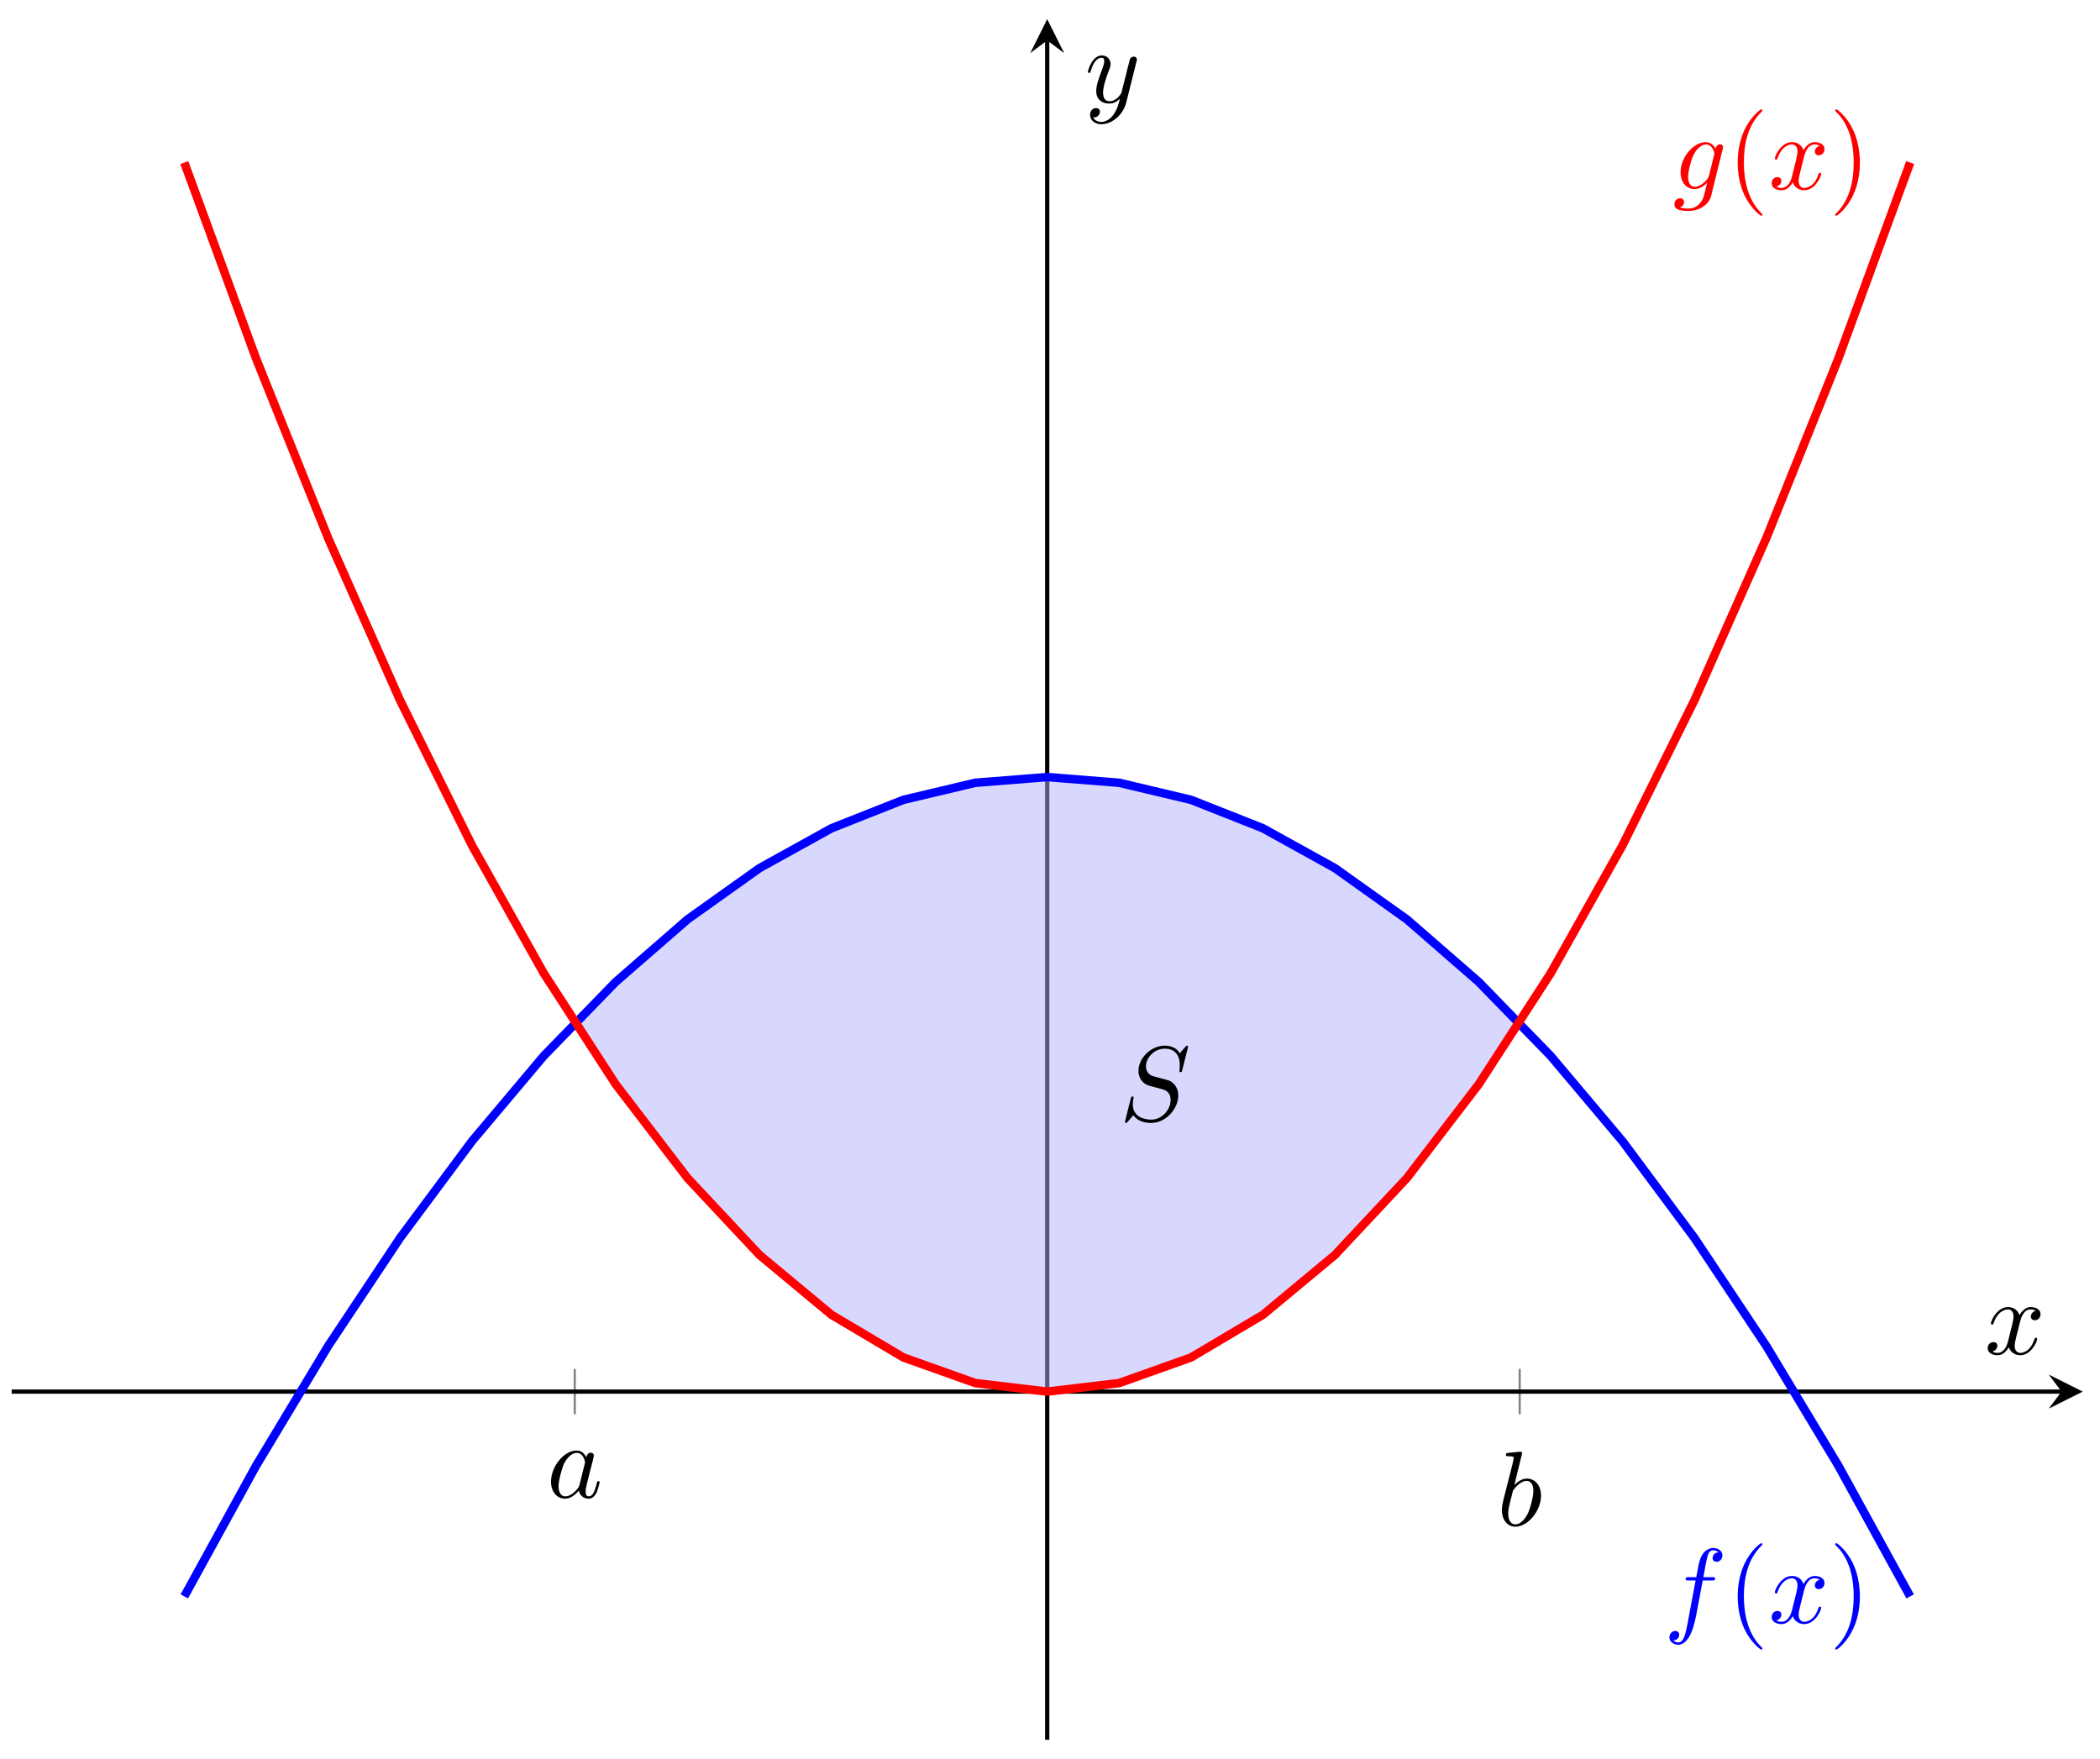
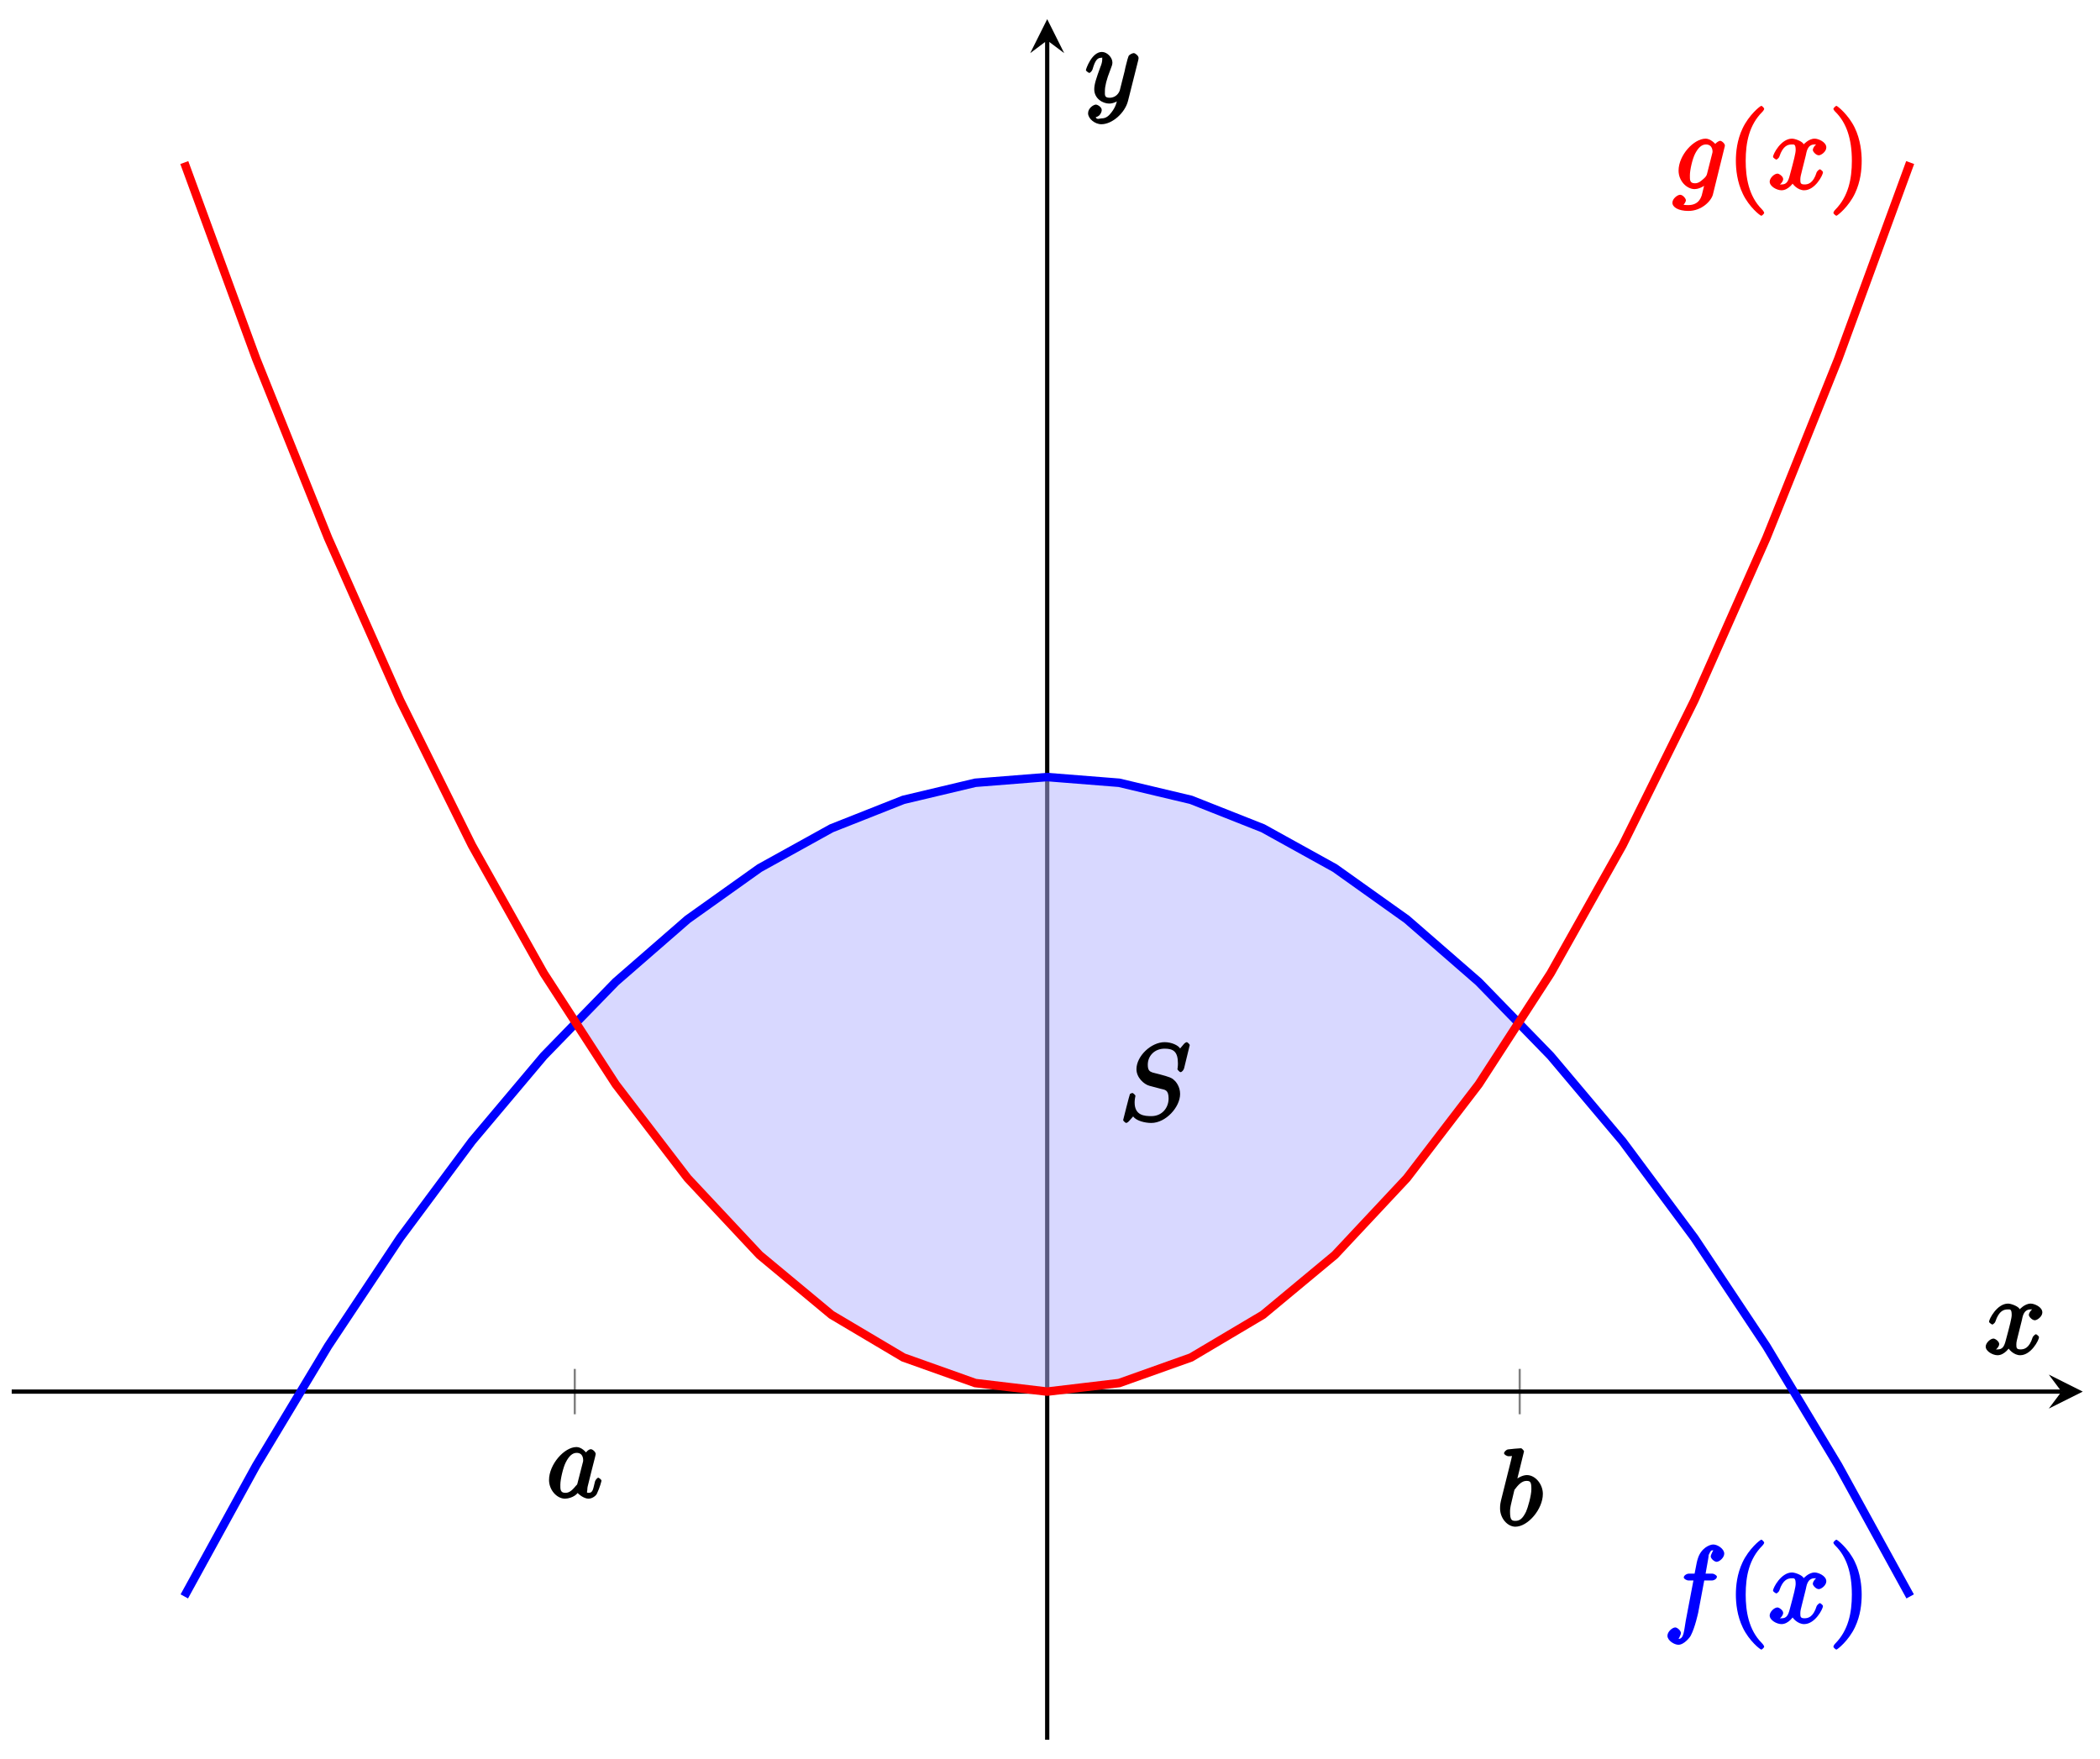
<svg xmlns="http://www.w3.org/2000/svg" xmlns:xlink="http://www.w3.org/1999/xlink" width="197pt" height="165pt" viewBox="0 0 197 165" version="1.1">
  <defs>
    <g>
      <symbol overflow="visible" id="glyph0-0">
        <path style="stroke:none;" d="" />
      </symbol>
      <symbol overflow="visible" id="glyph0-1">
-         <path style="stroke:none;" d="M 3.719 -3.766 C 3.531 -4.141 3.25 -4.406 2.797 -4.406 C 1.641 -4.406 0.406 -2.938 0.406 -1.484 C 0.406 -0.547 0.953 0.109 1.719 0.109 C 1.922 0.109 2.422 0.062 3.016 -0.641 C 3.094 -0.219 3.453 0.109 3.922 0.109 C 4.281 0.109 4.5 -0.125 4.672 -0.438 C 4.828 -0.797 4.969 -1.406 4.969 -1.422 C 4.969 -1.531 4.875 -1.531 4.844 -1.531 C 4.75 -1.531 4.734 -1.484 4.703 -1.344 C 4.531 -0.703 4.359 -0.109 3.953 -0.109 C 3.672 -0.109 3.656 -0.375 3.656 -0.562 C 3.656 -0.781 3.672 -0.875 3.781 -1.312 C 3.891 -1.719 3.906 -1.828 4 -2.203 L 4.359 -3.594 C 4.422 -3.875 4.422 -3.891 4.422 -3.938 C 4.422 -4.109 4.312 -4.203 4.141 -4.203 C 3.891 -4.203 3.75 -3.984 3.719 -3.766 Z M 3.078 -1.188 C 3.016 -1 3.016 -0.984 2.875 -0.812 C 2.438 -0.266 2.031 -0.109 1.75 -0.109 C 1.25 -0.109 1.109 -0.656 1.109 -1.047 C 1.109 -1.547 1.422 -2.766 1.656 -3.234 C 1.969 -3.812 2.406 -4.188 2.812 -4.188 C 3.453 -4.188 3.594 -3.375 3.594 -3.312 C 3.594 -3.25 3.578 -3.188 3.562 -3.141 Z M 3.078 -1.188 " />
+         <path style="stroke:none;" d="M 3.891 -3.922 C 3.703 -4.297 3.25 -4.734 2.797 -4.734 C 1.641 -4.734 0.219 -3.094 0.219 -1.641 C 0.219 -0.703 0.953 0.109 1.719 0.109 C 1.922 0.109 2.547 0.016 2.906 -0.422 C 2.922 -0.375 3.453 0.109 3.922 0.109 C 4.281 0.109 4.625 -0.172 4.703 -0.344 C 5 -0.953 5.141 -1.562 5.141 -1.578 C 5.141 -1.688 4.875 -1.859 4.844 -1.859 C 4.75 -1.859 4.562 -1.641 4.531 -1.5 C 4.359 -0.859 4.359 -0.438 3.953 -0.438 C 3.672 -0.438 3.812 -0.531 3.812 -0.734 C 3.812 -0.953 3.844 -1.031 3.953 -1.469 C 4.062 -1.891 4.078 -1.984 4.172 -2.359 L 4.531 -3.766 C 4.594 -4.031 4.594 -4.062 4.594 -4.094 C 4.594 -4.266 4.312 -4.531 4.141 -4.531 C 3.891 -4.531 3.562 -4.141 3.531 -3.922 Z M 2.891 -1.344 C 2.844 -1.172 2.891 -1.266 2.734 -1.094 C 2.297 -0.547 2.031 -0.438 1.75 -0.438 C 1.25 -0.438 1.281 -0.812 1.281 -1.203 C 1.281 -1.703 1.547 -2.828 1.781 -3.281 C 2.078 -3.875 2.406 -4.188 2.812 -4.188 C 3.453 -4.188 3.422 -3.531 3.422 -3.469 C 3.422 -3.406 3.406 -3.344 3.391 -3.297 Z M 2.891 -1.344 " />
      </symbol>
      <symbol overflow="visible" id="glyph0-2">
-         <path style="stroke:none;" d="M 2.375 -6.812 C 2.375 -6.812 2.375 -6.922 2.25 -6.922 C 2.031 -6.922 1.297 -6.844 1.031 -6.812 C 0.953 -6.812 0.844 -6.797 0.844 -6.625 C 0.844 -6.5 0.938 -6.5 1.094 -6.5 C 1.562 -6.5 1.578 -6.438 1.578 -6.328 C 1.578 -6.266 1.5 -5.922 1.453 -5.719 L 0.625 -2.469 C 0.516 -1.969 0.469 -1.797 0.469 -1.453 C 0.469 -0.516 1 0.109 1.734 0.109 C 2.906 0.109 4.141 -1.375 4.141 -2.812 C 4.141 -3.719 3.609 -4.406 2.812 -4.406 C 2.359 -4.406 1.938 -4.109 1.641 -3.812 Z M 1.453 -3.047 C 1.5 -3.266 1.5 -3.281 1.594 -3.391 C 2.078 -4.031 2.531 -4.188 2.797 -4.188 C 3.156 -4.188 3.422 -3.891 3.422 -3.25 C 3.422 -2.656 3.094 -1.516 2.906 -1.141 C 2.578 -0.469 2.125 -0.109 1.734 -0.109 C 1.391 -0.109 1.062 -0.375 1.062 -1.109 C 1.062 -1.312 1.062 -1.5 1.219 -2.125 Z M 1.453 -3.047 " />
+         <path style="stroke:none;" d="M 2.547 -6.969 C 2.547 -6.984 2.375 -7.25 2.25 -7.25 C 2.031 -7.25 1.297 -7.172 1.031 -7.141 C 0.953 -7.141 0.672 -6.953 0.672 -6.781 C 0.672 -6.656 0.938 -6.5 1.094 -6.5 C 1.562 -6.5 1.406 -6.594 1.406 -6.484 C 1.406 -6.422 1.312 -6.078 1.266 -5.875 L 0.453 -2.625 C 0.328 -2.125 0.297 -1.969 0.297 -1.609 C 0.297 -0.672 1 0.109 1.734 0.109 C 2.906 0.109 4.312 -1.531 4.312 -2.969 C 4.312 -3.875 3.609 -4.734 2.812 -4.734 C 2.359 -4.734 1.812 -4.391 1.516 -4.094 L 1.812 -3.969 Z M 1.609 -3.203 C 1.672 -3.422 1.625 -3.328 1.719 -3.438 C 2.203 -4.094 2.531 -4.188 2.797 -4.188 C 3.156 -4.188 3.234 -4.047 3.234 -3.406 C 3.234 -2.828 2.906 -1.672 2.734 -1.297 C 2.406 -0.625 2.125 -0.438 1.734 -0.438 C 1.391 -0.438 1.234 -0.531 1.234 -1.281 C 1.234 -1.469 1.234 -1.656 1.391 -2.281 Z M 1.609 -3.203 " />
      </symbol>
      <symbol overflow="visible" id="glyph0-3">
-         <path style="stroke:none;" d="M 3.656 -3.984 L 4.516 -3.984 C 4.719 -3.984 4.812 -3.984 4.812 -4.188 C 4.812 -4.297 4.719 -4.297 4.547 -4.297 L 3.719 -4.297 L 3.922 -5.438 C 3.969 -5.641 4.109 -6.344 4.172 -6.469 C 4.25 -6.656 4.422 -6.812 4.641 -6.812 C 4.672 -6.812 4.938 -6.812 5.125 -6.625 C 4.688 -6.594 4.578 -6.234 4.578 -6.094 C 4.578 -5.859 4.766 -5.734 4.953 -5.734 C 5.219 -5.734 5.5 -5.969 5.5 -6.344 C 5.5 -6.797 5.047 -7.031 4.641 -7.031 C 4.297 -7.031 3.672 -6.844 3.375 -5.859 C 3.312 -5.656 3.281 -5.547 3.047 -4.297 L 2.359 -4.297 C 2.156 -4.297 2.047 -4.297 2.047 -4.109 C 2.047 -3.984 2.141 -3.984 2.328 -3.984 L 2.984 -3.984 L 2.25 -0.047 C 2.062 0.922 1.891 1.828 1.375 1.828 C 1.328 1.828 1.094 1.828 0.891 1.641 C 1.359 1.609 1.453 1.25 1.453 1.109 C 1.453 0.875 1.266 0.75 1.078 0.75 C 0.812 0.75 0.531 0.984 0.531 1.359 C 0.531 1.797 0.969 2.047 1.375 2.047 C 1.922 2.047 2.328 1.453 2.5 1.078 C 2.828 0.453 3.047 -0.75 3.062 -0.828 Z M 3.656 -3.984 " />
+         <path style="stroke:none;" d="M 3.656 -3.984 L 4.516 -3.984 C 4.719 -3.984 4.984 -4.141 4.984 -4.344 C 4.984 -4.453 4.719 -4.625 4.547 -4.625 L 3.922 -4.625 L 4.094 -5.594 C 4.141 -5.797 4.234 -6.406 4.203 -6.359 C 4.422 -6.812 4.422 -6.812 4.641 -6.812 C 4.672 -6.812 4.812 -6.859 4.734 -6.922 C 4.688 -6.922 4.406 -6.406 4.406 -6.25 C 4.406 -6.016 4.766 -5.734 4.953 -5.734 C 5.219 -5.734 5.672 -6.125 5.672 -6.5 C 5.672 -6.953 5.047 -7.359 4.641 -7.359 C 4.297 -7.359 3.484 -7.016 3.188 -6.016 C 3.125 -5.812 3.094 -5.719 2.891 -4.625 L 2.359 -4.625 C 2.156 -4.625 1.875 -4.453 1.875 -4.266 C 1.875 -4.141 2.141 -3.984 2.328 -3.984 L 2.781 -3.984 L 2.062 -0.203 C 1.891 0.75 1.891 1.5 1.375 1.5 C 1.328 1.5 1.203 1.547 1.281 1.625 C 1.359 1.609 1.609 1.094 1.609 0.953 C 1.609 0.719 1.266 0.422 1.078 0.422 C 0.812 0.422 0.344 0.812 0.344 1.203 C 0.344 1.641 0.969 2.047 1.375 2.047 C 1.922 2.047 2.5 1.297 2.547 1.156 C 2.938 0.406 3.219 -0.922 3.234 -0.984 L 3.797 -3.984 Z M 3.656 -3.984 " />
      </symbol>
      <symbol overflow="visible" id="glyph0-4">
-         <path style="stroke:none;" d="M 3.328 -3.016 C 3.391 -3.266 3.625 -4.188 4.312 -4.188 C 4.359 -4.188 4.609 -4.188 4.812 -4.062 C 4.531 -4 4.344 -3.766 4.344 -3.516 C 4.344 -3.359 4.453 -3.172 4.719 -3.172 C 4.938 -3.172 5.25 -3.344 5.25 -3.75 C 5.25 -4.266 4.672 -4.406 4.328 -4.406 C 3.75 -4.406 3.406 -3.875 3.281 -3.656 C 3.031 -4.312 2.5 -4.406 2.203 -4.406 C 1.172 -4.406 0.594 -3.125 0.594 -2.875 C 0.594 -2.766 0.703 -2.766 0.719 -2.766 C 0.797 -2.766 0.828 -2.797 0.844 -2.875 C 1.188 -3.938 1.844 -4.188 2.188 -4.188 C 2.375 -4.188 2.719 -4.094 2.719 -3.516 C 2.719 -3.203 2.547 -2.547 2.188 -1.141 C 2.031 -0.531 1.672 -0.109 1.234 -0.109 C 1.172 -0.109 0.953 -0.109 0.734 -0.234 C 0.984 -0.297 1.203 -0.5 1.203 -0.781 C 1.203 -1.047 0.984 -1.125 0.844 -1.125 C 0.531 -1.125 0.297 -0.875 0.297 -0.547 C 0.297 -0.094 0.781 0.109 1.219 0.109 C 1.891 0.109 2.25 -0.594 2.266 -0.641 C 2.391 -0.281 2.75 0.109 3.344 0.109 C 4.375 0.109 4.938 -1.172 4.938 -1.422 C 4.938 -1.531 4.859 -1.531 4.828 -1.531 C 4.734 -1.531 4.719 -1.484 4.688 -1.422 C 4.359 -0.344 3.688 -0.109 3.375 -0.109 C 2.984 -0.109 2.828 -0.422 2.828 -0.766 C 2.828 -0.984 2.875 -1.203 2.984 -1.641 Z M 3.328 -3.016 " />
+         <path style="stroke:none;" d="M 3.5 -3.172 C 3.562 -3.422 3.625 -4.188 4.312 -4.188 C 4.359 -4.188 4.469 -4.234 4.688 -4.109 L 4.812 -4.391 C 4.531 -4.344 4.156 -3.922 4.156 -3.672 C 4.156 -3.516 4.453 -3.172 4.719 -3.172 C 4.938 -3.172 5.422 -3.516 5.422 -3.906 C 5.422 -4.422 4.672 -4.734 4.328 -4.734 C 3.75 -4.734 3.266 -4.156 3.297 -4.203 C 3.203 -4.469 2.5 -4.734 2.203 -4.734 C 1.172 -4.734 0.422 -3.281 0.422 -3.031 C 0.422 -2.938 0.703 -2.766 0.719 -2.766 C 0.797 -2.766 1 -2.953 1.016 -3.047 C 1.359 -4.094 1.844 -4.188 2.188 -4.188 C 2.375 -4.188 2.547 -4.25 2.547 -3.672 C 2.547 -3.375 2.375 -2.703 2 -1.312 C 1.844 -0.688 1.672 -0.438 1.234 -0.438 C 1.172 -0.438 1.062 -0.391 0.859 -0.516 L 0.734 -0.234 C 0.984 -0.297 1.375 -0.656 1.375 -0.938 C 1.375 -1.203 0.984 -1.453 0.844 -1.453 C 0.531 -1.453 0.109 -1.031 0.109 -0.703 C 0.109 -0.25 0.781 0.109 1.219 0.109 C 1.891 0.109 2.359 -0.641 2.391 -0.703 L 2.094 -0.812 C 2.219 -0.438 2.75 0.109 3.344 0.109 C 4.375 0.109 5.109 -1.328 5.109 -1.578 C 5.109 -1.688 4.859 -1.859 4.828 -1.859 C 4.734 -1.859 4.531 -1.641 4.516 -1.578 C 4.188 -0.516 3.688 -0.438 3.375 -0.438 C 2.984 -0.438 2.984 -0.594 2.984 -0.922 C 2.984 -1.141 3.047 -1.359 3.156 -1.797 Z M 3.5 -3.172 " />
      </symbol>
      <symbol overflow="visible" id="glyph0-5">
-         <path style="stroke:none;" d="M 4.688 -3.766 C 4.703 -3.812 4.719 -3.875 4.719 -3.938 C 4.719 -4.109 4.609 -4.203 4.438 -4.203 C 4.344 -4.203 4.062 -4.141 4.031 -3.781 C 3.844 -4.141 3.5 -4.406 3.094 -4.406 C 1.969 -4.406 0.734 -3.016 0.734 -1.578 C 0.734 -0.594 1.328 0 2.047 0 C 2.641 0 3.109 -0.469 3.203 -0.578 L 3.219 -0.562 C 3.016 0.312 2.891 0.734 2.891 0.75 C 2.844 0.844 2.516 1.828 1.453 1.828 C 1.266 1.828 0.938 1.812 0.656 1.719 C 0.953 1.641 1.062 1.375 1.062 1.203 C 1.062 1.047 0.953 0.859 0.688 0.859 C 0.469 0.859 0.156 1.031 0.156 1.438 C 0.156 1.844 0.516 2.047 1.469 2.047 C 2.719 2.047 3.438 1.266 3.594 0.672 Z M 3.406 -1.281 C 3.344 -1.016 3.109 -0.766 2.891 -0.578 C 2.688 -0.406 2.375 -0.219 2.078 -0.219 C 1.578 -0.219 1.438 -0.734 1.438 -1.141 C 1.438 -1.609 1.719 -2.797 2 -3.297 C 2.266 -3.781 2.688 -4.188 3.109 -4.188 C 3.766 -4.188 3.906 -3.375 3.906 -3.328 C 3.906 -3.281 3.891 -3.219 3.875 -3.188 Z M 3.406 -1.281 " />
+         <path style="stroke:none;" d="M 4.859 -3.922 C 4.875 -3.984 4.891 -4.031 4.891 -4.094 C 4.891 -4.266 4.609 -4.531 4.438 -4.531 C 4.344 -4.531 3.891 -4.297 3.844 -3.938 L 4.203 -3.938 C 4.016 -4.312 3.5 -4.734 3.094 -4.734 C 1.969 -4.734 0.547 -3.172 0.547 -1.734 C 0.547 -0.75 1.328 0 2.047 0 C 2.641 0 3.234 -0.516 3.203 -0.5 L 3.031 -0.672 C 2.828 0.156 2.719 0.562 2.719 0.594 C 2.672 0.672 2.516 1.5 1.453 1.5 C 1.266 1.5 0.938 1.484 0.656 1.391 L 0.656 1.719 C 0.953 1.641 1.234 1.219 1.234 1.047 C 1.234 0.891 0.953 0.531 0.688 0.531 C 0.469 0.531 -0.031 0.875 -0.031 1.281 C -0.031 1.688 0.516 2.047 1.469 2.047 C 2.719 2.047 3.609 1.109 3.766 0.516 Z M 3.219 -1.438 C 3.156 -1.172 2.984 -1.047 2.766 -0.859 C 2.547 -0.672 2.375 -0.547 2.078 -0.547 C 1.578 -0.547 1.609 -0.891 1.609 -1.297 C 1.609 -1.781 1.844 -2.844 2.109 -3.344 C 2.375 -3.844 2.688 -4.188 3.109 -4.188 C 3.766 -4.188 3.734 -3.531 3.734 -3.484 C 3.734 -3.438 3.703 -3.375 3.703 -3.344 Z M 3.219 -1.438 " />
      </symbol>
      <symbol overflow="visible" id="glyph0-6">
-         <path style="stroke:none;" d="M 6.438 -6.922 C 6.438 -6.953 6.406 -7.031 6.312 -7.031 C 6.266 -7.031 6.266 -7.016 6.141 -6.875 L 5.656 -6.312 C 5.406 -6.781 4.891 -7.031 4.234 -7.031 C 2.969 -7.031 1.781 -5.875 1.781 -4.672 C 1.781 -3.875 2.297 -3.406 2.812 -3.266 L 3.875 -2.984 C 4.25 -2.891 4.797 -2.734 4.797 -1.922 C 4.797 -1.031 3.984 -0.094 3 -0.094 C 2.359 -0.094 1.25 -0.312 1.25 -1.547 C 1.25 -1.781 1.312 -2.031 1.312 -2.078 C 1.328 -2.125 1.328 -2.141 1.328 -2.156 C 1.328 -2.25 1.266 -2.266 1.219 -2.266 C 1.172 -2.266 1.141 -2.25 1.109 -2.219 C 1.078 -2.188 0.516 0.094 0.516 0.125 C 0.516 0.172 0.562 0.219 0.625 0.219 C 0.672 0.219 0.688 0.203 0.812 0.062 L 1.297 -0.5 C 1.719 0.078 2.406 0.219 2.984 0.219 C 4.344 0.219 5.516 -1.109 5.516 -2.344 C 5.516 -3.031 5.172 -3.375 5.031 -3.516 C 4.797 -3.734 4.641 -3.781 3.766 -4 C 3.531 -4.062 3.188 -4.172 3.094 -4.188 C 2.828 -4.281 2.484 -4.562 2.484 -5.094 C 2.484 -5.906 3.281 -6.75 4.234 -6.75 C 5.047 -6.75 5.656 -6.312 5.656 -5.203 C 5.656 -4.891 5.625 -4.703 5.625 -4.641 C 5.625 -4.641 5.625 -4.547 5.734 -4.547 C 5.844 -4.547 5.859 -4.578 5.891 -4.75 Z M 6.438 -6.922 " />
+         <path style="stroke:none;" d="M 6.594 -7.094 C 6.594 -7.125 6.406 -7.359 6.312 -7.359 C 6.266 -7.359 6.125 -7.297 6.016 -7.156 L 5.688 -6.766 C 5.516 -7.062 4.891 -7.359 4.234 -7.359 C 2.969 -7.359 1.594 -6.047 1.594 -4.828 C 1.594 -4.031 2.297 -3.406 2.812 -3.266 L 3.875 -2.984 C 4.25 -2.891 4.609 -2.906 4.609 -2.078 C 4.609 -1.188 3.984 -0.422 3 -0.422 C 2.359 -0.422 1.422 -0.469 1.422 -1.703 C 1.422 -1.938 1.469 -2.188 1.484 -2.25 C 1.5 -2.281 1.5 -2.297 1.5 -2.312 C 1.5 -2.406 1.266 -2.594 1.219 -2.594 C 1.172 -2.594 1.016 -2.531 0.984 -2.5 C 0.953 -2.469 0.344 -0.062 0.344 -0.047 C 0.344 0.016 0.562 0.219 0.625 0.219 C 0.672 0.219 0.812 0.156 0.922 0.016 L 1.281 -0.391 C 1.594 0.031 2.406 0.219 2.984 0.219 C 4.344 0.219 5.688 -1.266 5.688 -2.5 C 5.688 -3.188 5.297 -3.656 5.141 -3.781 C 4.922 -4.016 4.641 -4.109 3.766 -4.344 C 3.531 -4.391 3.188 -4.5 3.094 -4.516 C 2.828 -4.609 2.656 -4.719 2.656 -5.25 C 2.656 -6.062 3.281 -6.75 4.234 -6.75 C 5.047 -6.75 5.484 -6.484 5.484 -5.359 C 5.484 -5.047 5.438 -4.859 5.438 -4.812 C 5.438 -4.797 5.625 -4.547 5.734 -4.547 C 5.844 -4.547 6.016 -4.734 6.062 -4.906 Z M 6.594 -7.094 " />
      </symbol>
      <symbol overflow="visible" id="glyph0-7">
-         <path style="stroke:none;" d="M 4.844 -3.797 C 4.891 -3.938 4.891 -3.953 4.891 -4.031 C 4.891 -4.203 4.75 -4.297 4.594 -4.297 C 4.5 -4.297 4.344 -4.234 4.25 -4.094 C 4.234 -4.031 4.141 -3.734 4.109 -3.547 C 4.031 -3.297 3.969 -3.016 3.906 -2.75 L 3.453 -0.953 C 3.422 -0.812 2.984 -0.109 2.328 -0.109 C 1.828 -0.109 1.719 -0.547 1.719 -0.922 C 1.719 -1.375 1.891 -2 2.219 -2.875 C 2.375 -3.281 2.422 -3.391 2.422 -3.594 C 2.422 -4.031 2.109 -4.406 1.609 -4.406 C 0.656 -4.406 0.297 -2.953 0.297 -2.875 C 0.297 -2.766 0.391 -2.766 0.406 -2.766 C 0.516 -2.766 0.516 -2.797 0.562 -2.953 C 0.844 -3.891 1.234 -4.188 1.578 -4.188 C 1.656 -4.188 1.828 -4.188 1.828 -3.875 C 1.828 -3.625 1.719 -3.359 1.656 -3.172 C 1.25 -2.109 1.078 -1.547 1.078 -1.078 C 1.078 -0.188 1.703 0.109 2.297 0.109 C 2.688 0.109 3.016 -0.062 3.297 -0.344 C 3.172 0.172 3.047 0.672 2.656 1.203 C 2.391 1.531 2.016 1.828 1.562 1.828 C 1.422 1.828 0.969 1.797 0.797 1.406 C 0.953 1.406 1.094 1.406 1.219 1.281 C 1.328 1.203 1.422 1.062 1.422 0.875 C 1.422 0.562 1.156 0.531 1.062 0.531 C 0.828 0.531 0.5 0.688 0.5 1.172 C 0.5 1.672 0.938 2.047 1.562 2.047 C 2.578 2.047 3.609 1.141 3.891 0.016 Z M 4.844 -3.797 " />
+         <path style="stroke:none;" d="M 5.016 -3.953 C 5.047 -4.094 5.047 -4.109 5.047 -4.188 C 5.047 -4.359 4.75 -4.625 4.594 -4.625 C 4.5 -4.625 4.203 -4.516 4.109 -4.344 C 4.047 -4.203 3.969 -3.891 3.922 -3.703 C 3.859 -3.453 3.781 -3.188 3.734 -2.906 L 3.281 -1.109 C 3.234 -0.969 2.984 -0.438 2.328 -0.438 C 1.828 -0.438 1.891 -0.703 1.891 -1.078 C 1.891 -1.531 2.047 -2.156 2.391 -3.031 C 2.547 -3.438 2.594 -3.547 2.594 -3.75 C 2.594 -4.203 2.109 -4.734 1.609 -4.734 C 0.656 -4.734 0.109 -3.125 0.109 -3.031 C 0.109 -2.938 0.391 -2.766 0.406 -2.766 C 0.516 -2.766 0.688 -2.953 0.734 -3.109 C 1 -4.047 1.234 -4.188 1.578 -4.188 C 1.656 -4.188 1.641 -4.344 1.641 -4.031 C 1.641 -3.781 1.547 -3.516 1.469 -3.328 C 1.078 -2.266 0.891 -1.703 0.891 -1.234 C 0.891 -0.344 1.703 0.109 2.297 0.109 C 2.688 0.109 3.141 -0.109 3.422 -0.391 L 3.125 -0.5 C 2.984 0.016 2.922 0.391 2.516 0.922 C 2.266 1.25 2.016 1.5 1.562 1.5 C 1.422 1.5 1.141 1.641 1.031 1.406 C 0.953 1.406 1.203 1.359 1.344 1.234 C 1.453 1.141 1.594 0.906 1.594 0.719 C 1.594 0.406 1.156 0.203 1.062 0.203 C 0.828 0.203 0.312 0.531 0.312 1.016 C 0.312 1.516 0.938 2.047 1.562 2.047 C 2.578 2.047 3.781 0.984 4.062 -0.156 Z M 5.016 -3.953 " />
      </symbol>
      <symbol overflow="visible" id="glyph1-0">
        <path style="stroke:none;" d="" />
      </symbol>
      <symbol overflow="visible" id="glyph1-1">
-         <path style="stroke:none;" d="M 3.297 2.391 C 3.297 2.359 3.297 2.344 3.125 2.172 C 1.891 0.922 1.562 -0.969 1.562 -2.5 C 1.562 -4.234 1.938 -5.969 3.172 -7.203 C 3.297 -7.328 3.297 -7.344 3.297 -7.375 C 3.297 -7.453 3.266 -7.484 3.203 -7.484 C 3.094 -7.484 2.203 -6.797 1.609 -5.531 C 1.109 -4.438 0.984 -3.328 0.984 -2.5 C 0.984 -1.719 1.094 -0.516 1.641 0.625 C 2.25 1.844 3.094 2.5 3.203 2.5 C 3.266 2.5 3.297 2.469 3.297 2.391 Z M 3.297 2.391 " />
+         <path style="stroke:none;" d="M 3.469 2.234 C 3.469 2.203 3.422 2.062 3.25 1.891 C 2 0.641 1.734 -1.125 1.734 -2.656 C 1.734 -4.391 2.062 -6.016 3.297 -7.25 C 3.422 -7.375 3.469 -7.5 3.469 -7.531 C 3.469 -7.609 3.266 -7.812 3.203 -7.812 C 3.094 -7.812 2.031 -6.953 1.438 -5.688 C 0.922 -4.594 0.812 -3.484 0.812 -2.656 C 0.812 -1.875 0.922 -0.672 1.469 0.453 C 2.062 1.688 3.094 2.5 3.203 2.5 C 3.266 2.5 3.469 2.297 3.469 2.234 Z M 3.469 2.234 " />
      </symbol>
      <symbol overflow="visible" id="glyph1-2">
-         <path style="stroke:none;" d="M 2.875 -2.5 C 2.875 -3.266 2.766 -4.469 2.219 -5.609 C 1.625 -6.828 0.766 -7.484 0.672 -7.484 C 0.609 -7.484 0.562 -7.438 0.562 -7.375 C 0.562 -7.344 0.562 -7.328 0.75 -7.141 C 1.734 -6.156 2.297 -4.578 2.297 -2.5 C 2.297 -0.781 1.938 0.969 0.703 2.219 C 0.562 2.344 0.562 2.359 0.562 2.391 C 0.562 2.453 0.609 2.5 0.672 2.5 C 0.766 2.5 1.672 1.812 2.25 0.547 C 2.766 -0.547 2.875 -1.656 2.875 -2.5 Z M 2.875 -2.5 " />
+         <path style="stroke:none;" d="M 3.047 -2.656 C 3.047 -3.422 2.938 -4.641 2.391 -5.766 C 1.797 -6.984 0.766 -7.812 0.672 -7.812 C 0.609 -7.812 0.391 -7.594 0.391 -7.531 C 0.391 -7.5 0.438 -7.375 0.625 -7.203 C 1.609 -6.203 2.125 -4.734 2.125 -2.656 C 2.125 -0.953 1.797 0.688 0.562 1.938 C 0.438 2.062 0.391 2.203 0.391 2.234 C 0.391 2.297 0.609 2.5 0.672 2.5 C 0.766 2.5 1.828 1.656 2.422 0.391 C 2.938 -0.703 3.047 -1.812 3.047 -2.656 Z M 3.047 -2.656 " />
      </symbol>
    </g>
  </defs>
  <g id="surface1">
    <path style="fill:none;stroke-width:0.199;stroke-linecap:butt;stroke-linejoin:miter;stroke:rgb(50%,50%,50%);stroke-opacity:1;stroke-miterlimit:10;" d="M 52.819 30.535 L 52.819 34.789 M 141.458 30.535 L 141.458 34.789 " transform="matrix(1.00006,0,0,-1.00006,1.095986,163.2048)" />
    <path style="fill:none;stroke-width:0.399;stroke-linecap:butt;stroke-linejoin:miter;stroke:rgb(0%,0%,0%);stroke-opacity:1;stroke-miterlimit:10;" d="M 0.002 32.66 L 192.283 32.66 " transform="matrix(1.00006,0,0,-1.00006,1.095986,163.2048)" />
    <path style=" stroke:none;fill-rule:nonzero;fill:rgb(0%,0%,0%);fill-opacity:1;" d="M 195.383 130.543 L 192.195 128.945 L 193.391 130.543 L 192.195 132.137 " />
    <path style="fill:none;stroke-width:0.399;stroke-linecap:butt;stroke-linejoin:miter;stroke:rgb(0%,0%,0%);stroke-opacity:1;stroke-miterlimit:10;" d="M 97.136 0.002 L 97.136 159.406 " transform="matrix(1.00006,0,0,-1.00006,1.095986,163.2048)" />
    <path style=" stroke:none;fill-rule:nonzero;fill:rgb(0%,0%,0%);fill-opacity:1;" d="M 98.238 1.797 L 96.645 4.984 L 98.238 3.789 L 99.832 4.984 " />
    <path style=" stroke:none;fill-rule:nonzero;fill:rgb(70%,70%,100%);fill-opacity:0.5;" d="M 53.918 96.066 L 57.762 92.109 L 64.508 86.238 L 71.254 81.434 L 78 77.699 L 84.746 75.031 L 91.492 73.43 L 98.238 72.895 L 104.984 73.43 L 111.73 75.031 L 118.477 77.699 L 125.223 81.434 L 131.969 86.238 L 138.715 92.109 L 142.559 96.062 L 142.562 95.785 L 138.715 101.719 L 131.969 110.523 L 125.223 117.73 L 118.477 123.336 L 111.73 127.34 L 104.984 129.742 L 98.238 130.543 L 91.492 129.742 L 84.746 127.34 L 78 123.336 L 71.254 117.73 L 64.508 110.523 L 57.762 101.719 L 53.918 95.785 Z M 53.918 96.066 " />
    <g style="fill:rgb(0%,0%,0%);fill-opacity:1;">
      <use xlink:href="#glyph0-1" x="51.285" y="140.477" />
    </g>
    <g style="fill:rgb(0%,0%,0%);fill-opacity:1;">
      <use xlink:href="#glyph0-2" x="140.423" y="143.107" />
    </g>
    <path style="fill:none;stroke-width:0.797;stroke-linecap:butt;stroke-linejoin:miter;stroke:rgb(0%,0%,100%);stroke-opacity:1;stroke-miterlimit:10;" d="M 16.192 13.45 L 22.938 25.727 L 29.683 36.933 L 36.429 47.073 L 43.175 56.147 L 49.917 64.154 L 56.662 71.091 L 63.408 76.962 L 70.154 81.766 L 76.899 85.5 L 83.645 88.168 L 90.391 89.77 L 97.136 90.305 L 103.882 89.77 L 110.628 88.168 L 117.374 85.5 L 124.119 81.766 L 130.865 76.962 L 137.611 71.091 L 144.356 64.154 L 151.102 56.147 L 157.848 47.073 L 164.593 36.933 L 171.339 25.727 L 178.085 13.45 " transform="matrix(1.00006,0,0,-1.00006,1.095986,163.2048)" />
    <g style="fill:rgb(0%,0%,100%);fill-opacity:1;">
      <use xlink:href="#glyph0-3" x="156.078" y="152.244" />
    </g>
    <g style="fill:rgb(0%,0%,100%);fill-opacity:1;">
      <use xlink:href="#glyph1-1" x="162.029" y="152.244" />
    </g>
    <g style="fill:rgb(0%,0%,100%);fill-opacity:1;">
      <use xlink:href="#glyph0-4" x="165.903" y="152.244" />
    </g>
    <g style="fill:rgb(0%,0%,100%);fill-opacity:1;">
      <use xlink:href="#glyph1-2" x="171.597" y="152.244" />
    </g>
    <path style="fill:none;stroke-width:0.797;stroke-linecap:butt;stroke-linejoin:miter;stroke:rgb(100%,0%,0%);stroke-opacity:1;stroke-miterlimit:10;" d="M 16.192 147.946 L 22.938 129.533 L 29.683 112.722 L 36.429 97.511 L 43.175 83.899 L 49.917 71.892 L 56.662 61.482 L 63.408 52.678 L 70.154 45.472 L 76.899 39.867 L 83.645 35.863 L 90.391 33.461 L 97.136 32.66 L 103.882 33.461 L 110.628 35.863 L 117.374 39.867 L 124.119 45.472 L 130.865 52.678 L 137.611 61.482 L 144.356 71.892 L 151.102 83.899 L 157.848 97.511 L 164.593 112.722 L 171.339 129.533 L 178.085 147.946 " transform="matrix(1.00006,0,0,-1.00006,1.095986,163.2048)" />
    <g style="fill:rgb(100%,0%,0%);fill-opacity:1;">
      <use xlink:href="#glyph0-5" x="156.919" y="17.74" />
    </g>
    <g style="fill:rgb(100%,0%,0%);fill-opacity:1;">
      <use xlink:href="#glyph1-1" x="162.029" y="17.74" />
    </g>
    <g style="fill:rgb(100%,0%,0%);fill-opacity:1;">
      <use xlink:href="#glyph0-4" x="165.904" y="17.74" />
    </g>
    <g style="fill:rgb(100%,0%,0%);fill-opacity:1;">
      <use xlink:href="#glyph1-2" x="171.598" y="17.74" />
    </g>
    <g style="fill:rgb(0%,0%,0%);fill-opacity:1;">
      <use xlink:href="#glyph0-6" x="105.017" y="105.122" />
    </g>
    <g style="fill:rgb(0%,0%,0%);fill-opacity:1;">
      <use xlink:href="#glyph0-4" x="186.169" y="127.021" />
    </g>
    <g style="fill:rgb(0%,0%,0%);fill-opacity:1;">
      <use xlink:href="#glyph0-7" x="101.76" y="9.607" />
    </g>
  </g>
</svg>
